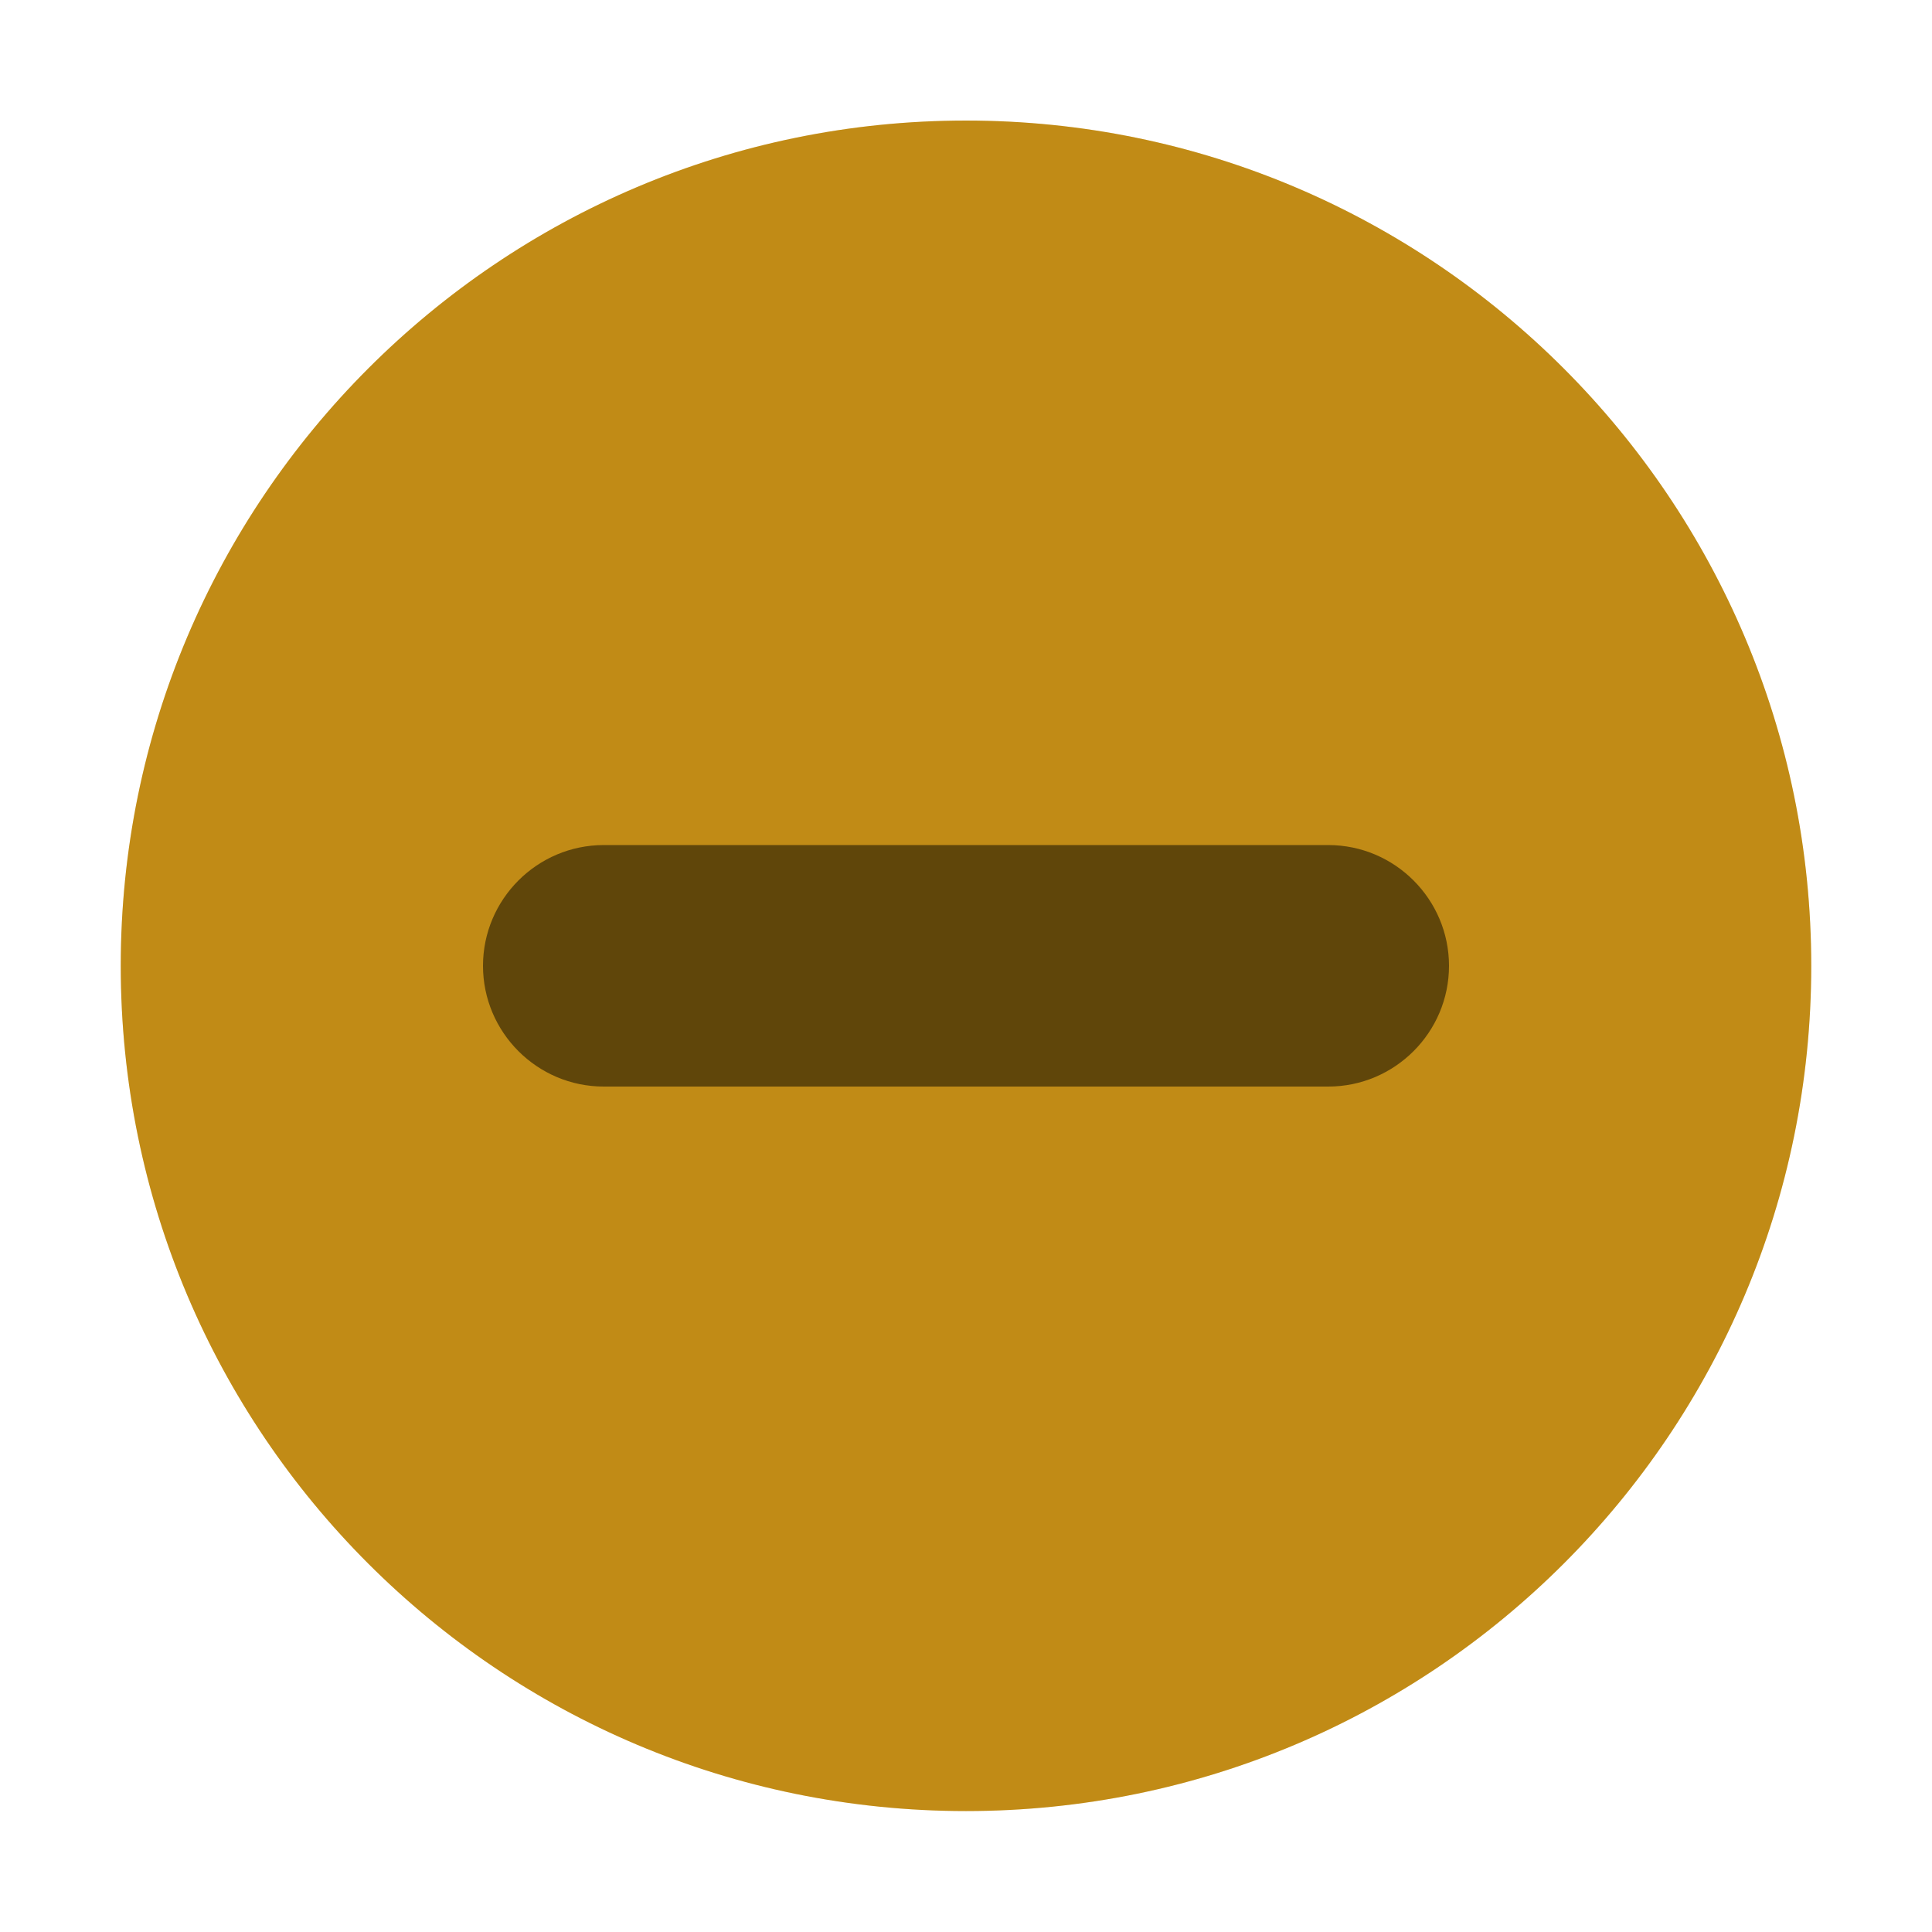
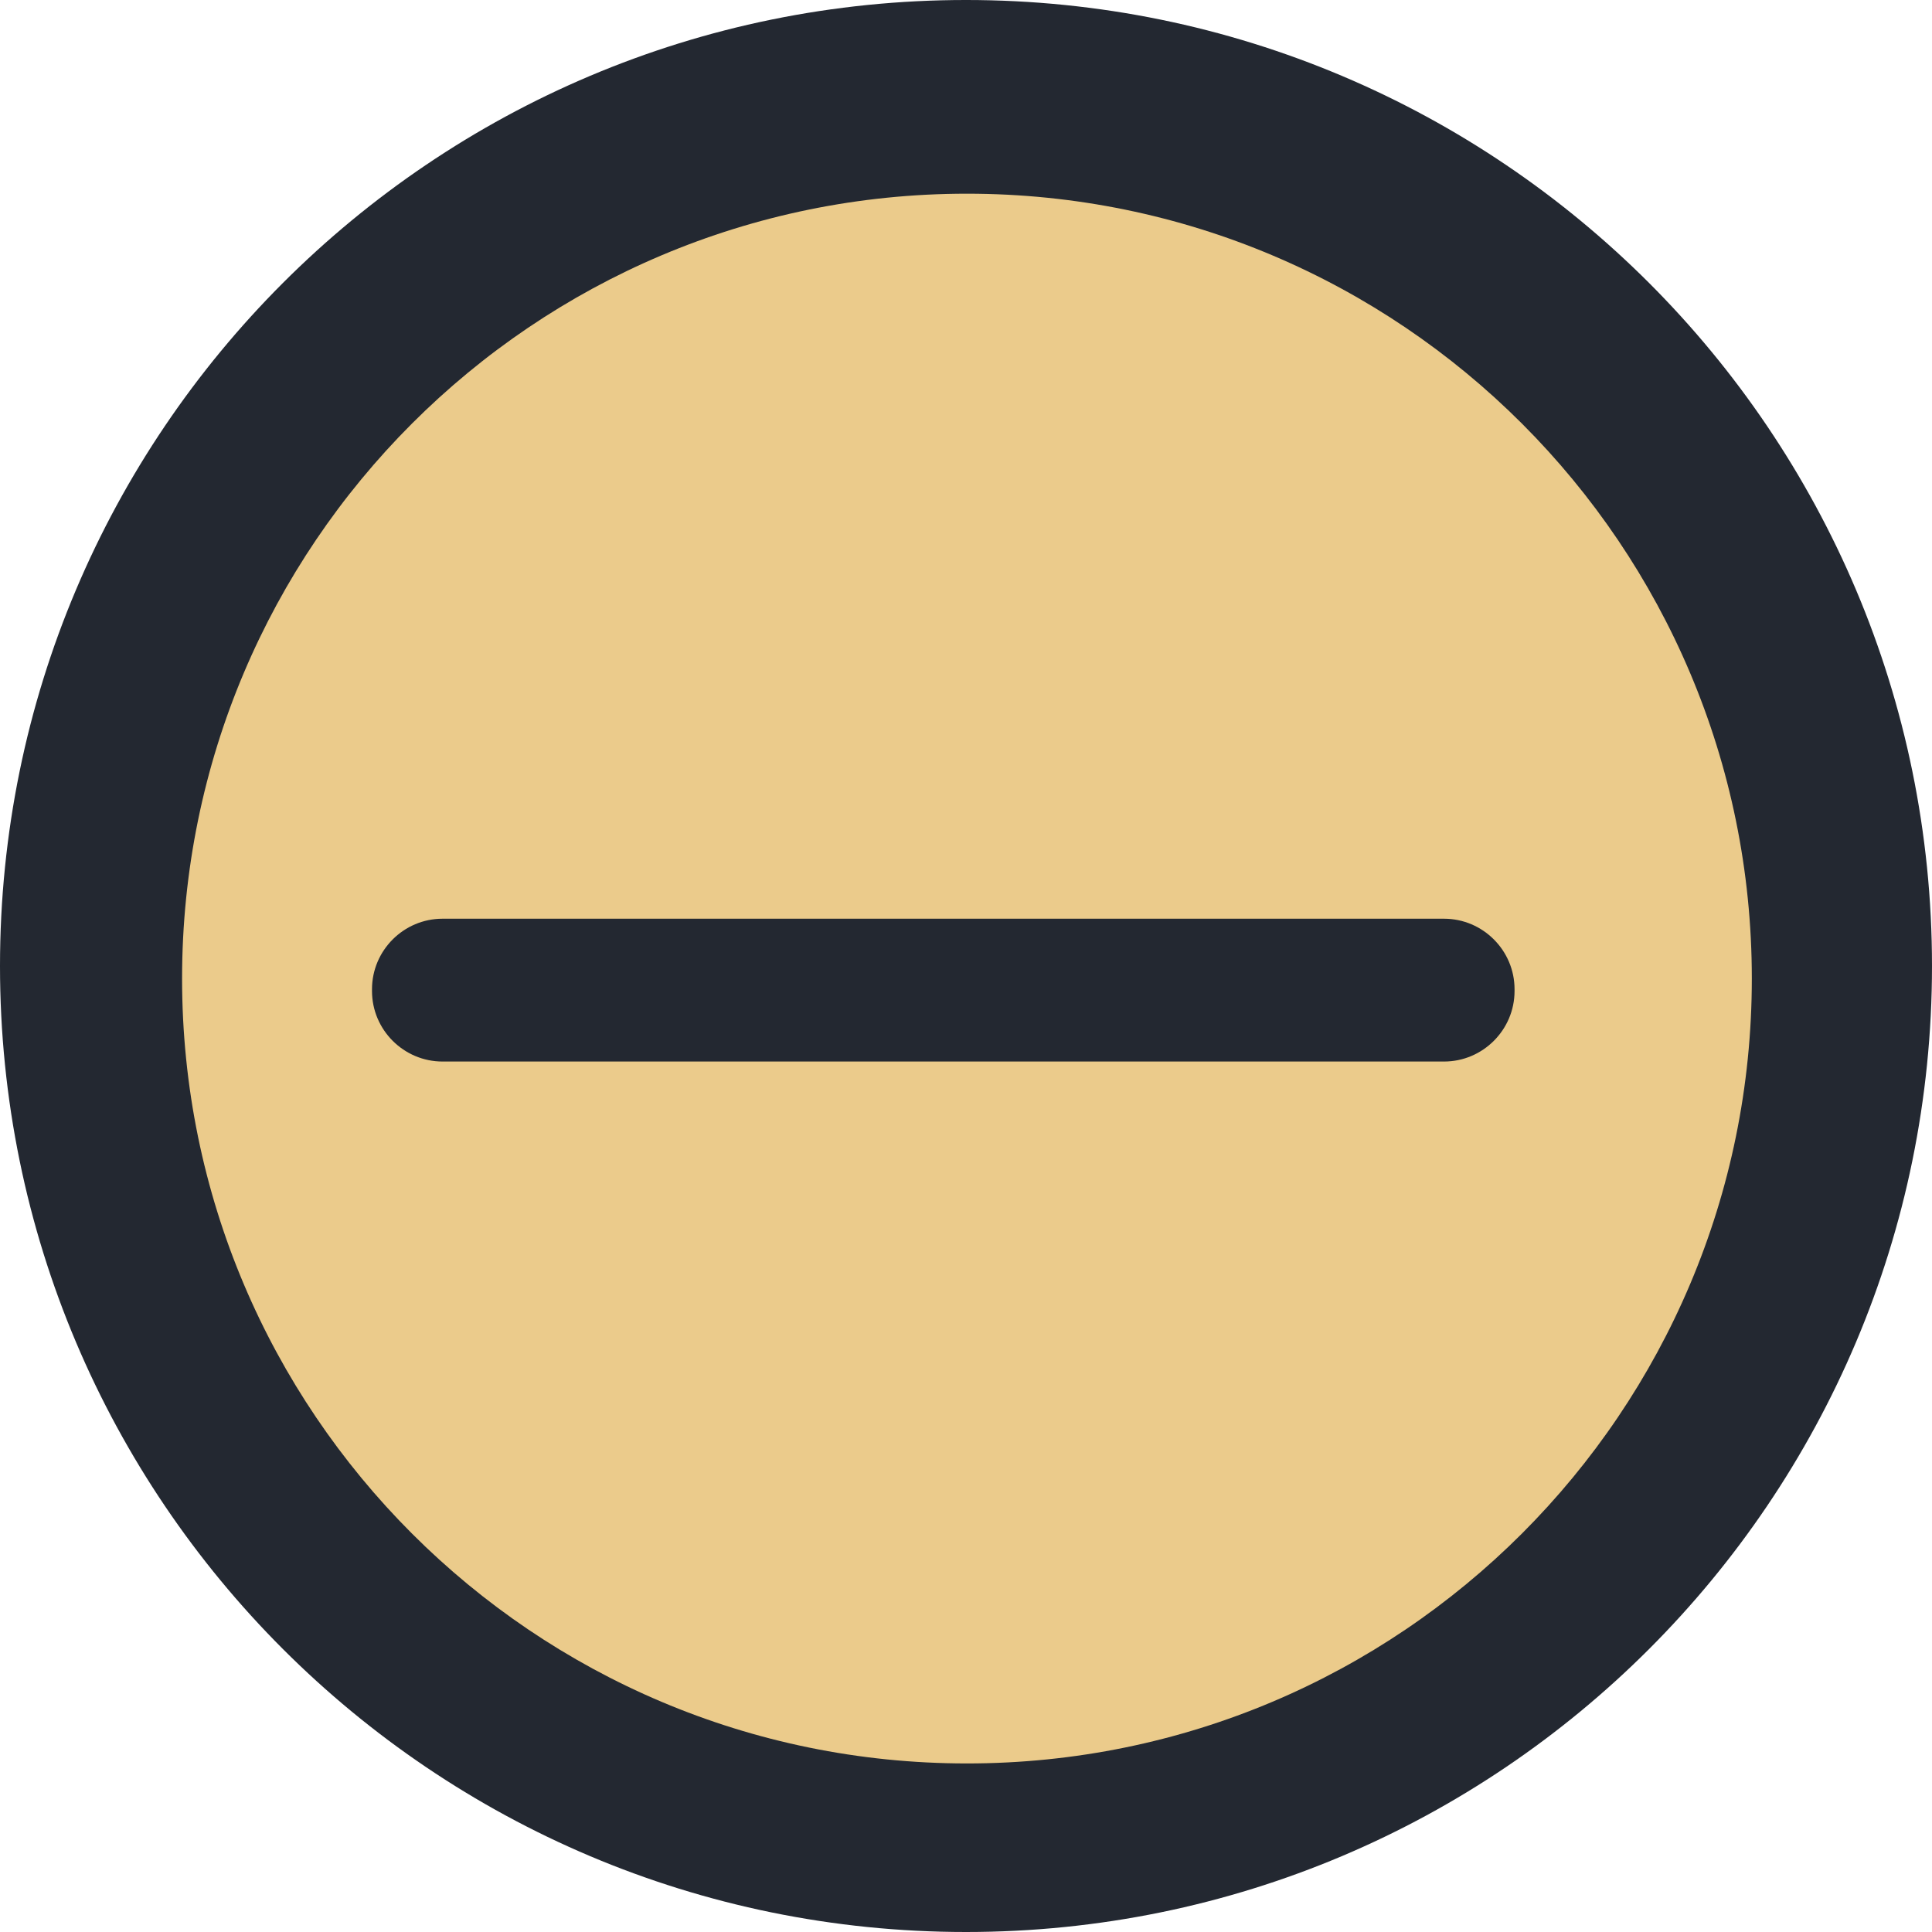
<svg xmlns="http://www.w3.org/2000/svg" viewBox="0 0 50 50" version="1.2" baseProfile="tiny">
  <defs>
</defs>
  <g fill="none" stroke="black" stroke-width="1" fill-rule="evenodd" stroke-linecap="square" stroke-linejoin="bevel">
-     <g fill="#000000" fill-opacity="1" stroke="none" transform="matrix(3.125,0,0,3.125,-790.625,595.743)" font-family="Montserrat" font-size="9" font-weight="400" font-style="normal" opacity="0">
-       <rect x="253" y="-190.638" width="16" height="16" />
+     <g fill="#232831" fill-opacity="1" stroke="none" transform="matrix(0.054832,0,0,-0.0548326,-1.46489,50.5174)" font-family="Noto Sans" font-size="10" font-weight="400" font-style="normal">
+       <path vector-effect="none" fill-rule="evenodd" d="M482.653,9.436 C734.461,9.436 938.591,213.566 938.591,465.372 C938.591,717.174 734.461,921.303 482.653,921.303 C230.847,921.303 26.716,717.174 26.716,465.372 C26.716,213.566 230.847,9.436 482.653,9.436 " />
    </g>
-     <g fill="#f1ae1b" fill-opacity="1" stroke="none" transform="matrix(3.125,0,0,3.125,-12.5,-3226.13)" font-family="Montserrat" font-size="9" font-weight="400" font-style="normal">
-       <path vector-effect="none" fill-rule="evenodd" d="M12,1047.36 C15.866,1047.36 19,1044.23 19,1040.36 C19,1036.5 15.866,1033.36 12,1033.36 C8.134,1033.36 5,1036.5 5,1040.36 C5,1044.23 8.134,1047.36 12,1047.36 " />
+     <g fill="#ebcb8b" fill-opacity="1" stroke="none" transform="matrix(0.054832,0,0,-0.0548326,-1.46489,50.5174)" font-family="Noto Sans" font-size="10" font-weight="400" font-style="normal">
+       <path vector-effect="none" fill-rule="evenodd" d="M483.104,88.989 C687.697,88.989 853.552,254.844 853.552,459.439 C853.552,664.03 687.697,829.884 483.104,829.884 C278.512,829.884 112.653,664.03 112.653,459.439 C112.653,254.844 278.512,88.989 483.104,88.989 " />
    </g>
-     <g fill="#000000" fill-opacity="1" stroke="none" transform="matrix(3.125,0,0,3.125,-12.5,-3226.13)" font-family="Montserrat" font-size="9" font-weight="400" font-style="normal" opacity="0.5">
-       <path vector-effect="none" fill-rule="evenodd" d="M8,1040.36 C8,1039.81 8.448,1039.36 9,1039.36 L15,1039.36 C15.552,1039.36 16,1039.81 16,1040.36 C16,1040.91 15.552,1041.36 15,1041.36 L9,1041.36 C8.448,1041.36 8,1040.91 8,1040.36 " />
+     <g fill="#232831" fill-opacity="1" stroke="none" transform="matrix(0.054832,0,0,-0.0548326,-1.46489,50.5174)" font-family="Noto Sans" font-size="10" font-weight="400" font-style="normal">
+       <path vector-effect="none" fill-rule="evenodd" d="M235.562,487.686 L708.295,487.686 C726.592,487.686 741.56,472.723 741.56,454.422 L741.56,453.545 C741.56,435.244 726.592,420.28 708.295,420.28 L235.562,420.28 C217.264,420.28 202.297,435.244 202.297,453.545 L202.297,454.422 C202.297,472.723 217.264,487.686 235.562,487.686 " />
    </g>
-     <g fill="#000000" fill-opacity="1" stroke="none" transform="matrix(3.125,0,0,3.125,-12.5,-3226.13)" font-family="Montserrat" font-size="9" font-weight="400" font-style="normal" opacity="0.2">
-       <path vector-effect="none" fill-rule="evenodd" d="M12,1047.36 C15.866,1047.36 19,1044.23 19,1040.36 C19,1036.5 15.866,1033.36 12,1033.36 C8.134,1033.36 5,1036.5 5,1040.36 C5,1044.23 8.134,1047.36 12,1047.36 " />
-     </g>
-     <g fill="none" stroke="#000000" stroke-opacity="1" stroke-width="1" stroke-linecap="square" stroke-linejoin="bevel" transform="matrix(1,0,0,1,0,0)" font-family="Montserrat" font-size="9" font-weight="400" font-style="normal">
+     <g fill="none" stroke="#000000" stroke-opacity="1" stroke-width="1" stroke-linecap="square" stroke-linejoin="bevel" transform="matrix(1,0,0,1,0,0)" font-family="Noto Sans" font-size="10" font-weight="400" font-style="normal">
</g>
  </g>
</svg>
